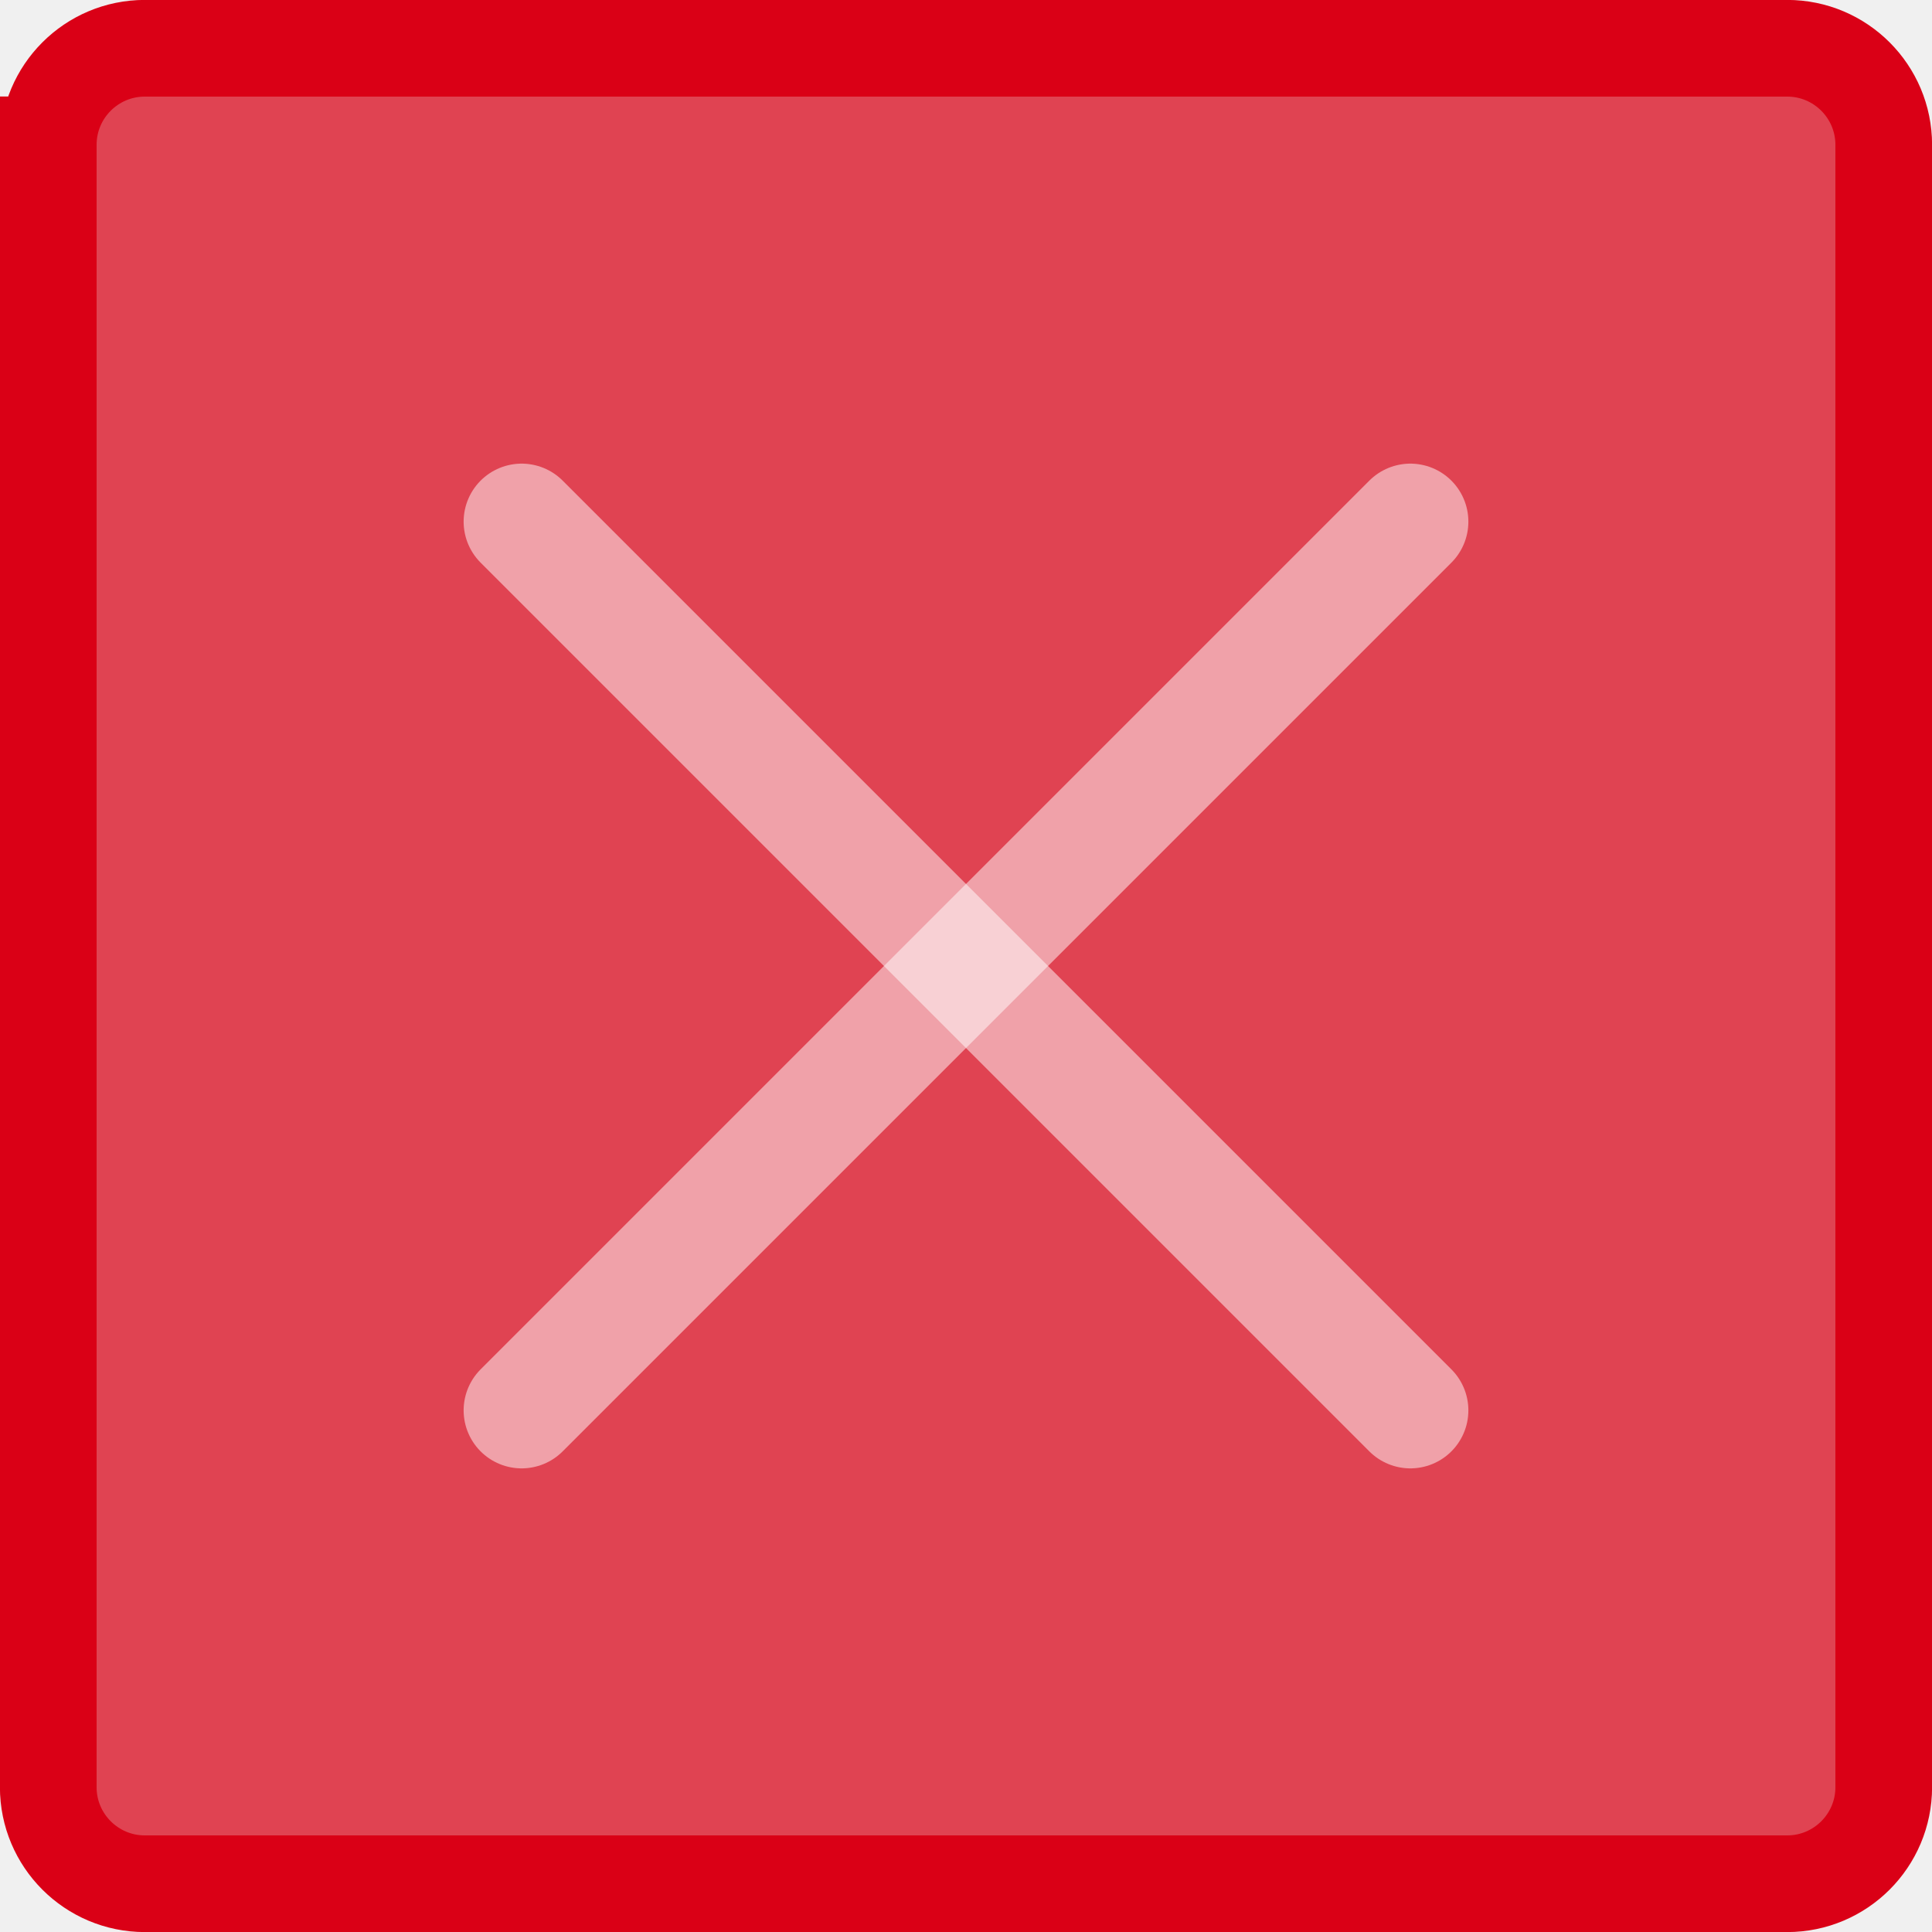
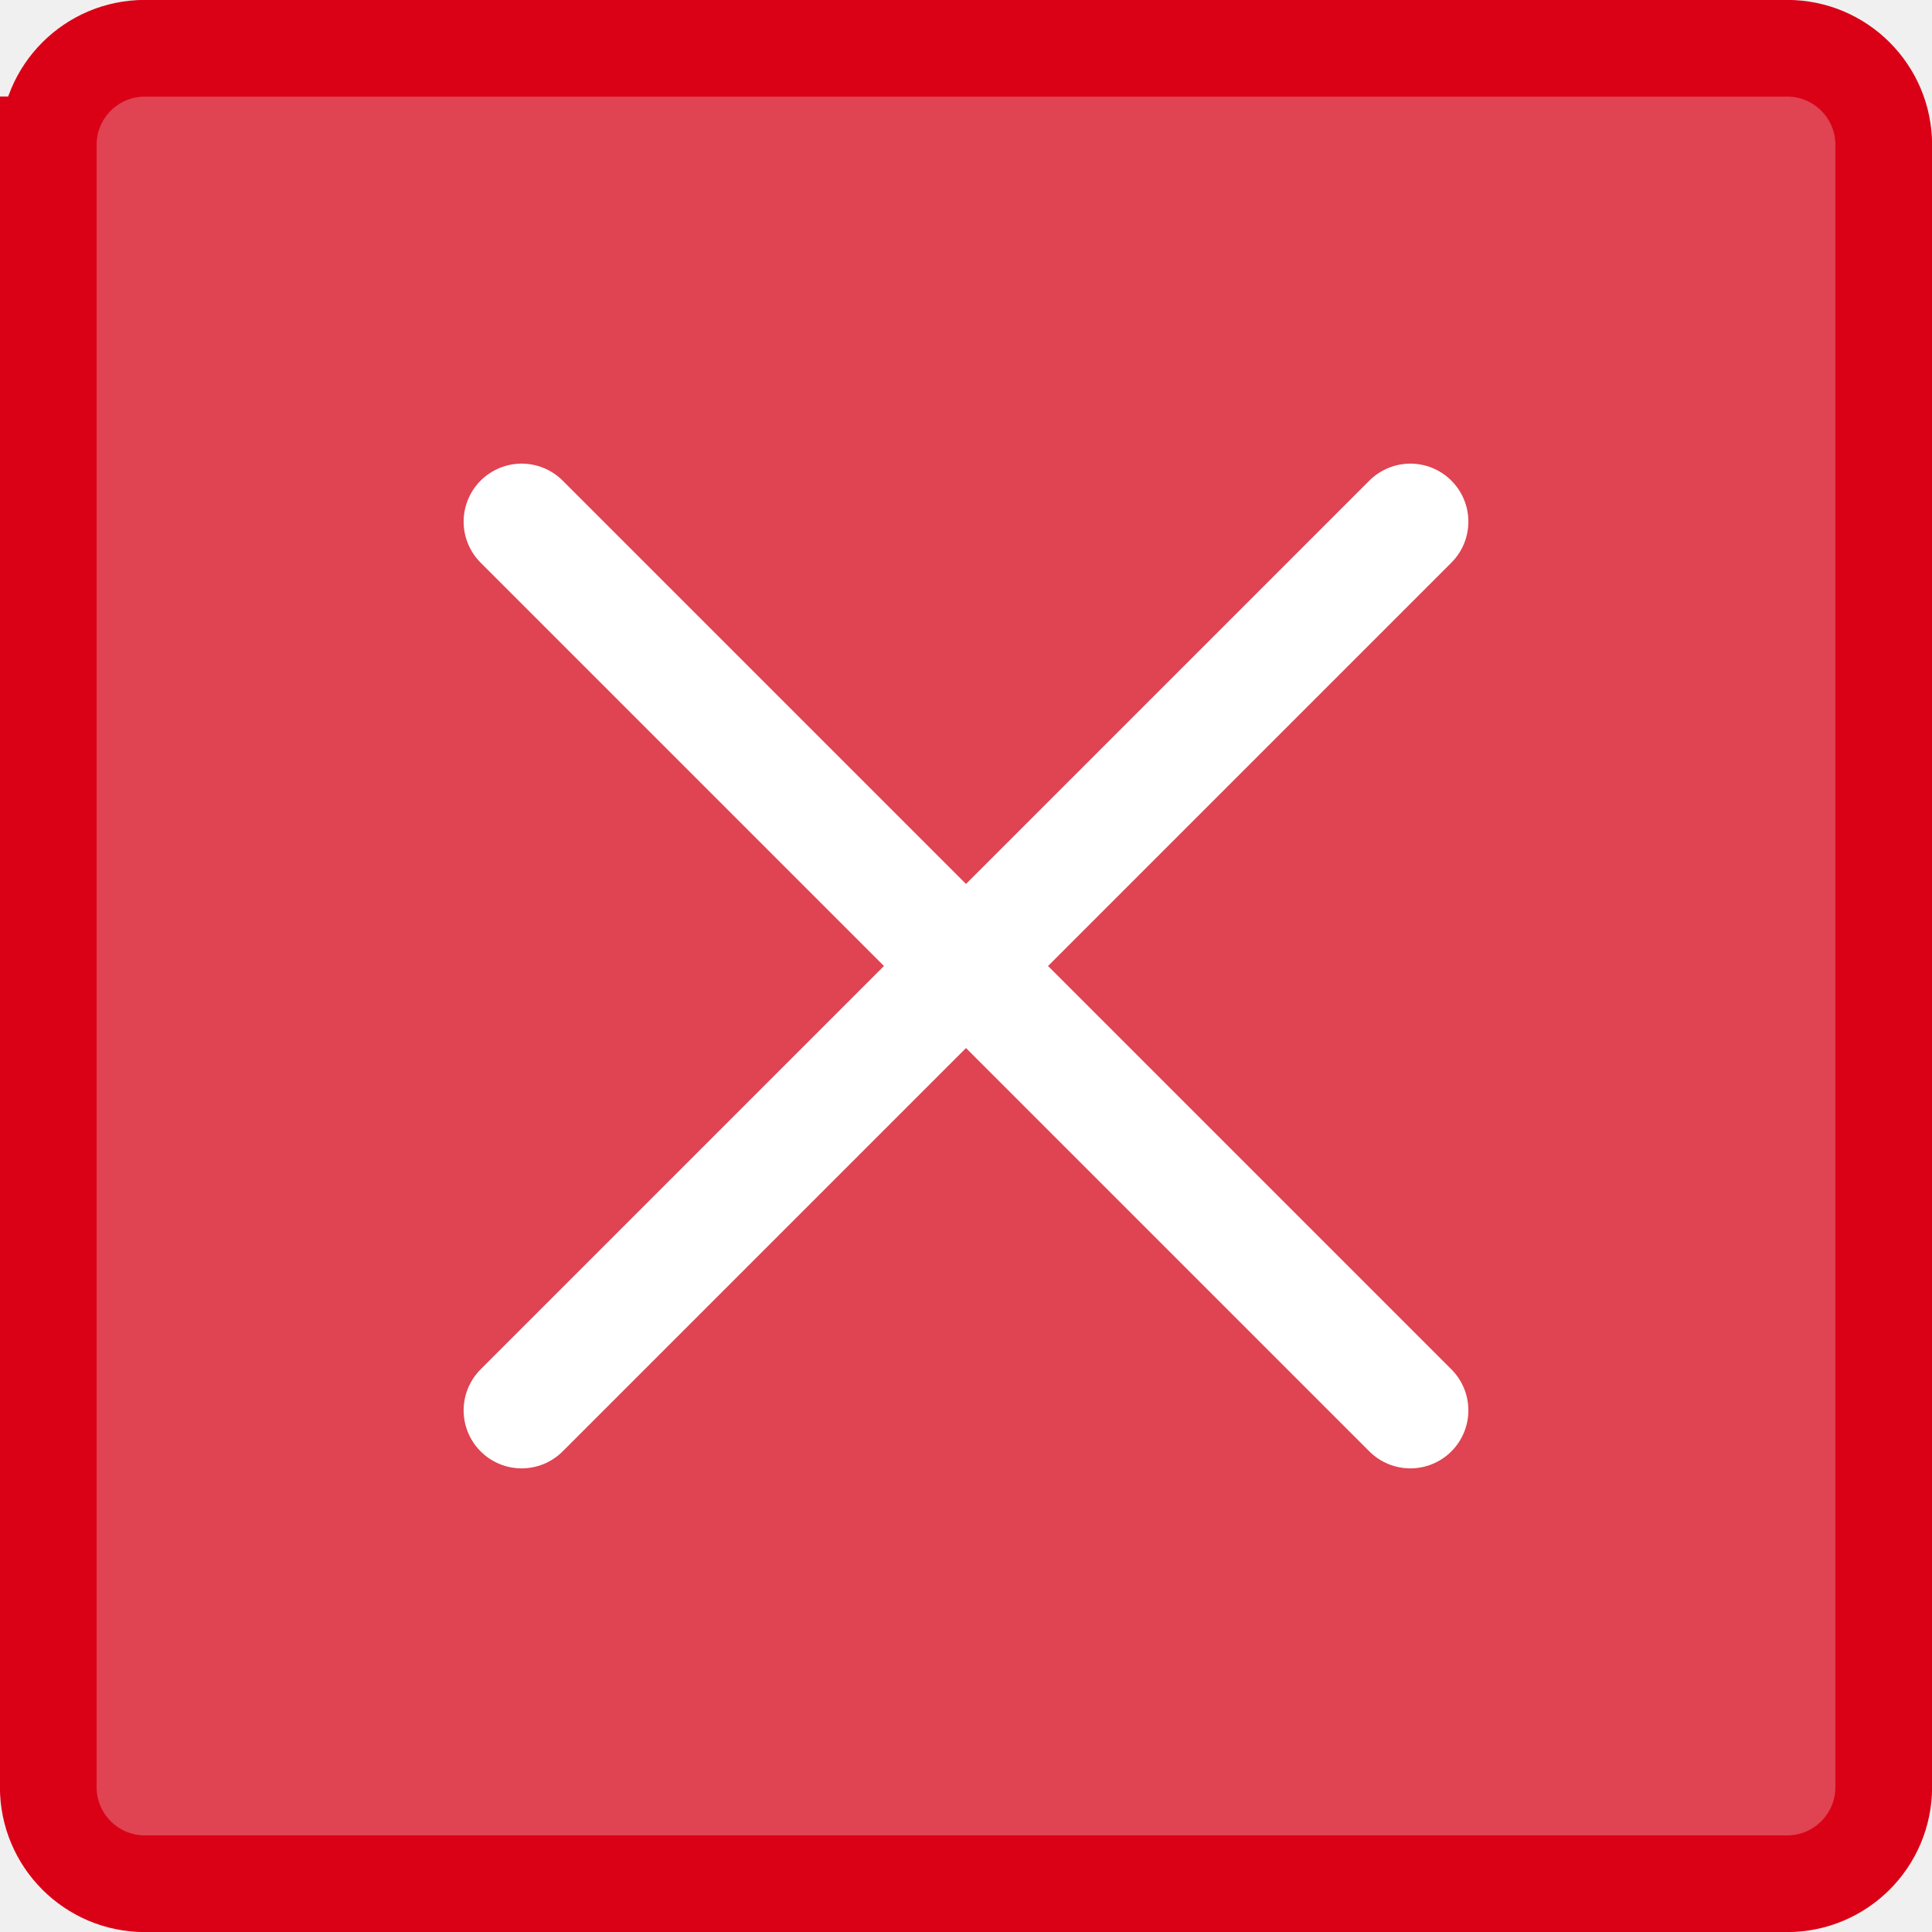
<svg xmlns="http://www.w3.org/2000/svg" viewBox="0 0 50 50" version="1.2" baseProfile="tiny">
  <defs>
</defs>
  <g fill="none" stroke="black" stroke-width="1" fill-rule="evenodd" stroke-linecap="square" stroke-linejoin="bevel">
    <g fill="none" stroke="#000000" stroke-opacity="1" stroke-width="1" stroke-linecap="square" stroke-linejoin="bevel" transform="matrix(1,0,0,1,0,0)" font-family="Noto Sans" font-size="10" font-weight="400" font-style="normal">
</g>
    <g fill="#da0016" fill-opacity="0.72" stroke="#da0016" stroke-opacity="1" stroke-width="2.502" stroke-linecap="square" stroke-linejoin="bevel" transform="matrix(1,0,0,1,2.5,2.5)" font-family="Noto Sans" font-size="10" font-weight="400" font-style="normal">
      <path vector-effect="none" fill-rule="evenodd" d="M-1.251,1.249 C-1.251,-0.132 -0.132,-1.251 1.249,-1.251 L43.751,-1.251 C45.132,-1.251 46.251,-0.132 46.251,1.249 L46.251,43.751 C46.251,45.132 45.132,46.251 43.751,46.251 L1.249,46.251 C-0.132,46.251 -1.251,45.132 -1.251,43.751 L-1.251,1.249" />
    </g>
    <g fill="none" stroke="#000000" stroke-opacity="1" stroke-width="1" stroke-linecap="square" stroke-linejoin="bevel" transform="matrix(1,0,0,1,0,0)" font-family="Noto Sans" font-size="10" font-weight="400" font-style="normal">
</g>
-     <g fill="none" stroke="#ffffff" stroke-opacity="0.5" stroke-width="1.001" stroke-linecap="square" stroke-linejoin="bevel" transform="matrix(2.5,0,0,2.5,2.5,2.5)" font-family="Noto Sans" font-size="10" font-weight="400" font-style="normal">
+     <g fill="none" stroke="#ffffff" stroke-opacity="1" stroke-width="1.001" stroke-linecap="square" stroke-linejoin="bevel" transform="matrix(2.5,0,0,2.5,2.5,2.5)" font-family="Noto Sans" font-size="10" font-weight="400" font-style="normal">
</g>
-     <g fill="none" stroke="#ffffff" stroke-opacity="0.5" stroke-width="1.001" stroke-linecap="round" stroke-linejoin="miter" stroke-miterlimit="2" transform="matrix(2.5,0,0,2.5,2.5,2.5)" font-family="Noto Sans" font-size="10" font-weight="400" font-style="normal">
+     <g fill="none" stroke="#ffffff" stroke-opacity="1" stroke-width="1.001" stroke-linecap="round" stroke-linejoin="miter" stroke-miterlimit="2" transform="matrix(2.5,0,0,2.5,2.5,2.5)" font-family="Noto Sans" font-size="10" font-weight="400" font-style="normal">
</g>
-     <g fill="none" stroke="#ffffff" stroke-opacity="0.5" stroke-width="1.001" stroke-linecap="round" stroke-linejoin="miter" stroke-miterlimit="2" transform="matrix(2.5,0,0,2.5,2.5,2.5)" font-family="Noto Sans" font-size="10" font-weight="400" font-style="normal">
+     <g fill="none" stroke="#ffffff" stroke-opacity="1" stroke-width="1.001" stroke-linecap="round" stroke-linejoin="miter" stroke-miterlimit="2" transform="matrix(2.5,0,0,2.5,2.5,2.5)" font-family="Noto Sans" font-size="10" font-weight="400" font-style="normal">
</g>
-     <g fill="none" stroke="#ffffff" stroke-opacity="0.5" stroke-width="1.201" stroke-linecap="round" stroke-linejoin="miter" stroke-miterlimit="2" transform="matrix(2.5,0,0,2.5,2.5,2.5)" font-family="Noto Sans" font-size="10" font-weight="400" font-style="normal">
+     <g fill="none" stroke="#ffffff" stroke-opacity="1" stroke-width="1.201" stroke-linecap="round" stroke-linejoin="miter" stroke-miterlimit="2" transform="matrix(2.5,0,0,2.5,2.5,2.5)" font-family="Noto Sans" font-size="10" font-weight="400" font-style="normal">
      <polyline fill="none" vector-effect="none" points="4.4,4.4 13.6,13.6 " />
      <polyline fill="none" vector-effect="none" points="13.6,4.4 4.4,13.6 " />
    </g>
-     <g fill="none" stroke="#ffffff" stroke-opacity="0.5" stroke-width="1.001" stroke-linecap="square" stroke-linejoin="bevel" transform="matrix(2.5,0,0,2.5,2.5,2.5)" font-family="Noto Sans" font-size="10" font-weight="400" font-style="normal">
+     <g fill="none" stroke="#ffffff" stroke-opacity="1" stroke-width="1.001" stroke-linecap="square" stroke-linejoin="bevel" transform="matrix(2.5,0,0,2.5,2.5,2.5)" font-family="Noto Sans" font-size="10" font-weight="400" font-style="normal">
</g>
    <g fill="none" stroke="#000000" stroke-opacity="1" stroke-width="1" stroke-linecap="square" stroke-linejoin="bevel" transform="matrix(1,0,0,1,0,0)" font-family="Noto Sans" font-size="10" font-weight="400" font-style="normal">
</g>
  </g>
</svg>
